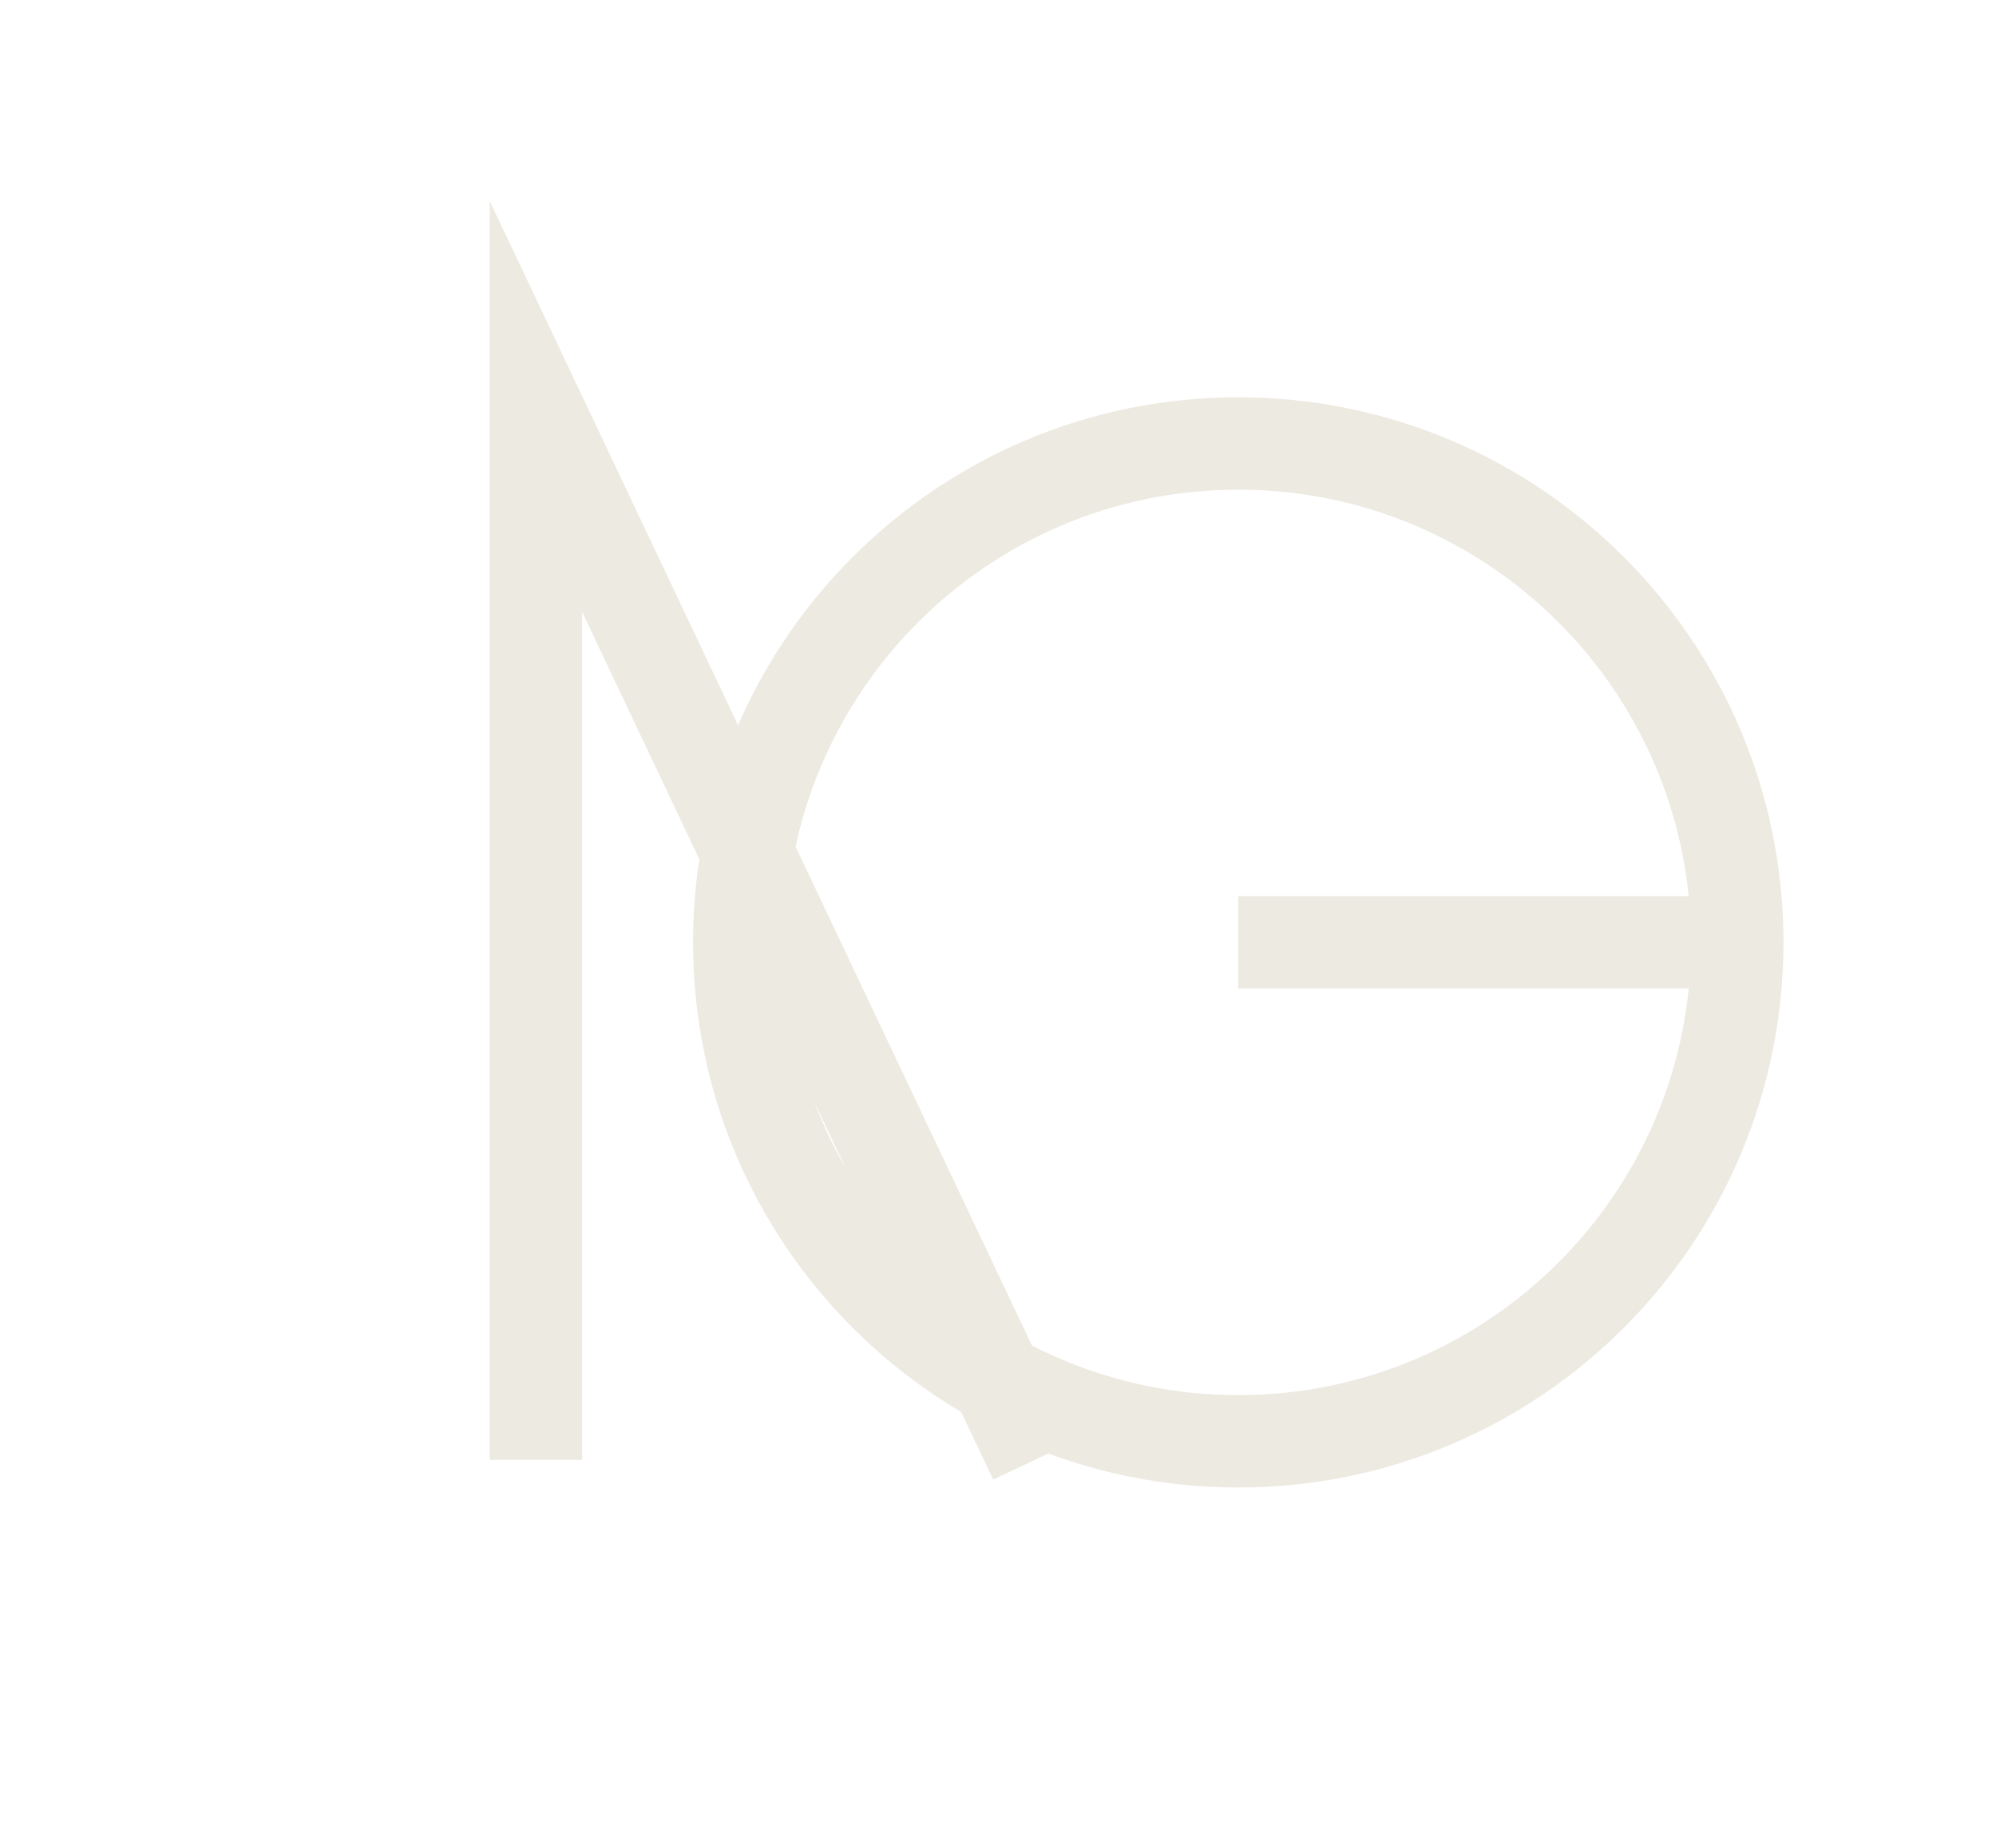
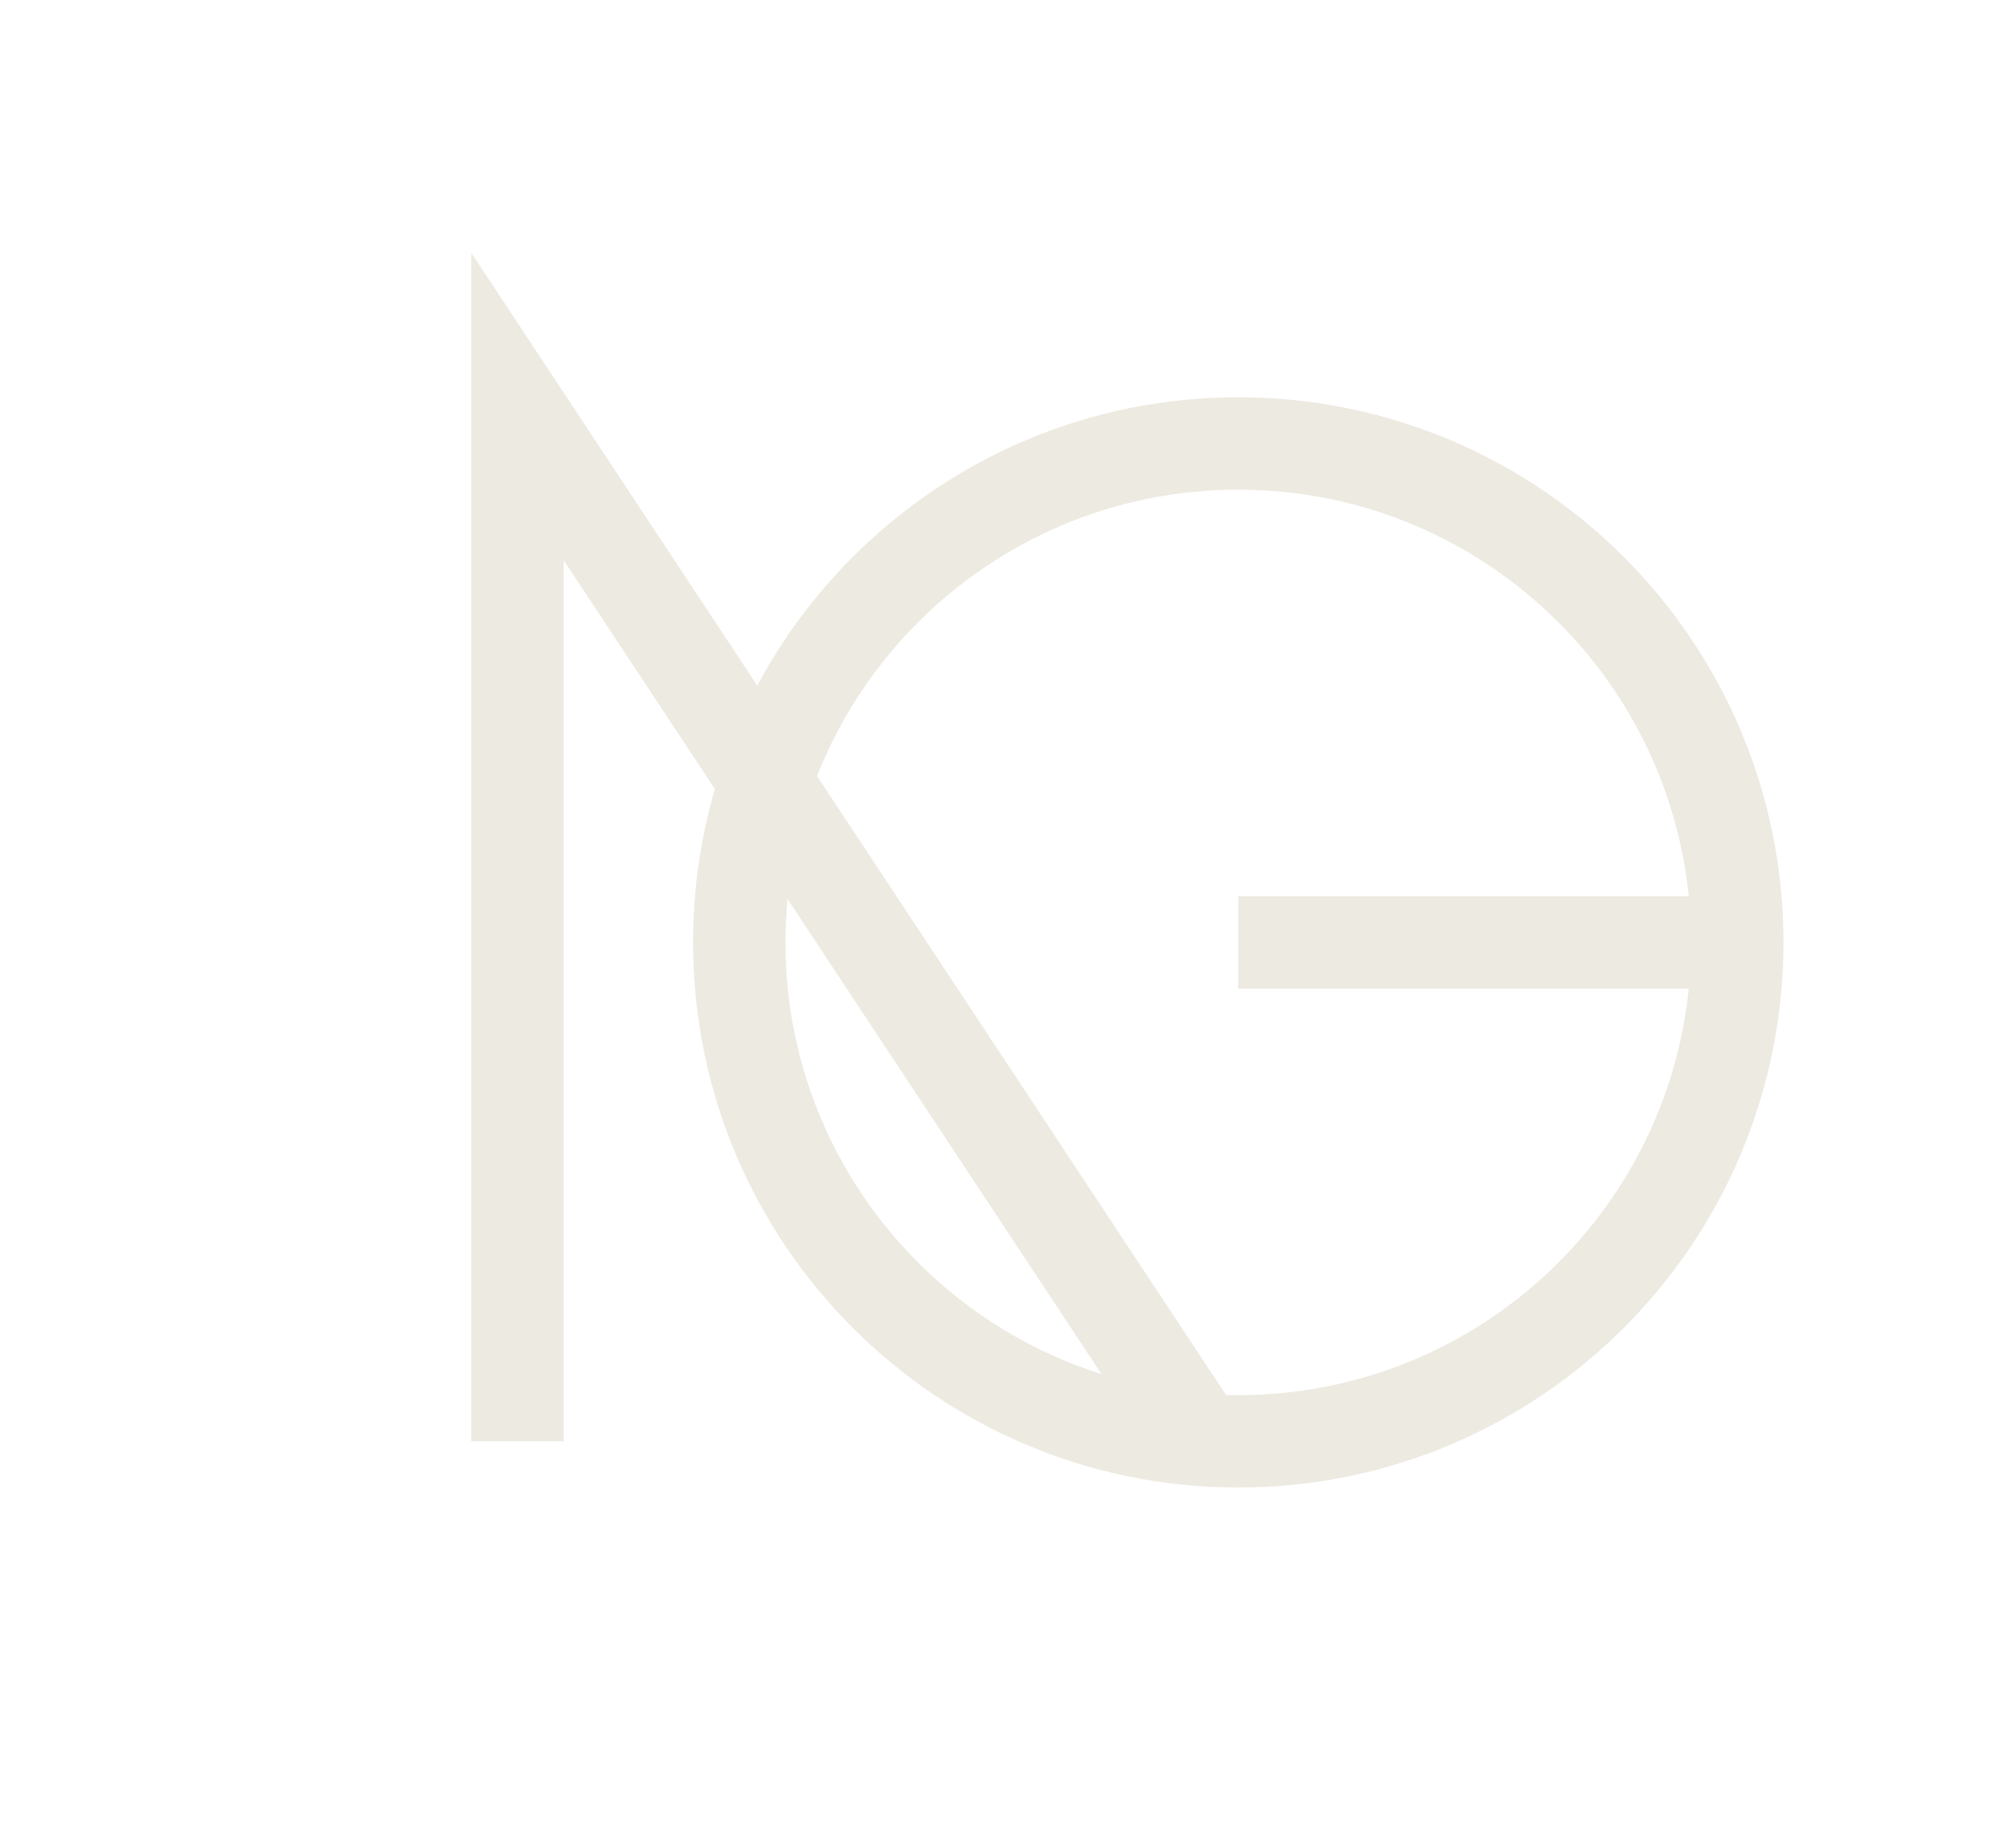
<svg xmlns="http://www.w3.org/2000/svg" viewBox="0 0 216 200" fill="none" stroke="#EDEAE1" stroke-width="10" stroke-linejoin="miter" stroke-linecap="butt" stroke-miterlimit="16" role="img" aria-label="Neo Gens">
-   <path d="M58,158 L58,44 L112,158" />
+   <path d="M56,156 L56,44 L130,156" />
  <circle cx="134" cy="102" r="54" />
  <line x1="134" y1="102" x2="188" y2="102" />
</svg>
